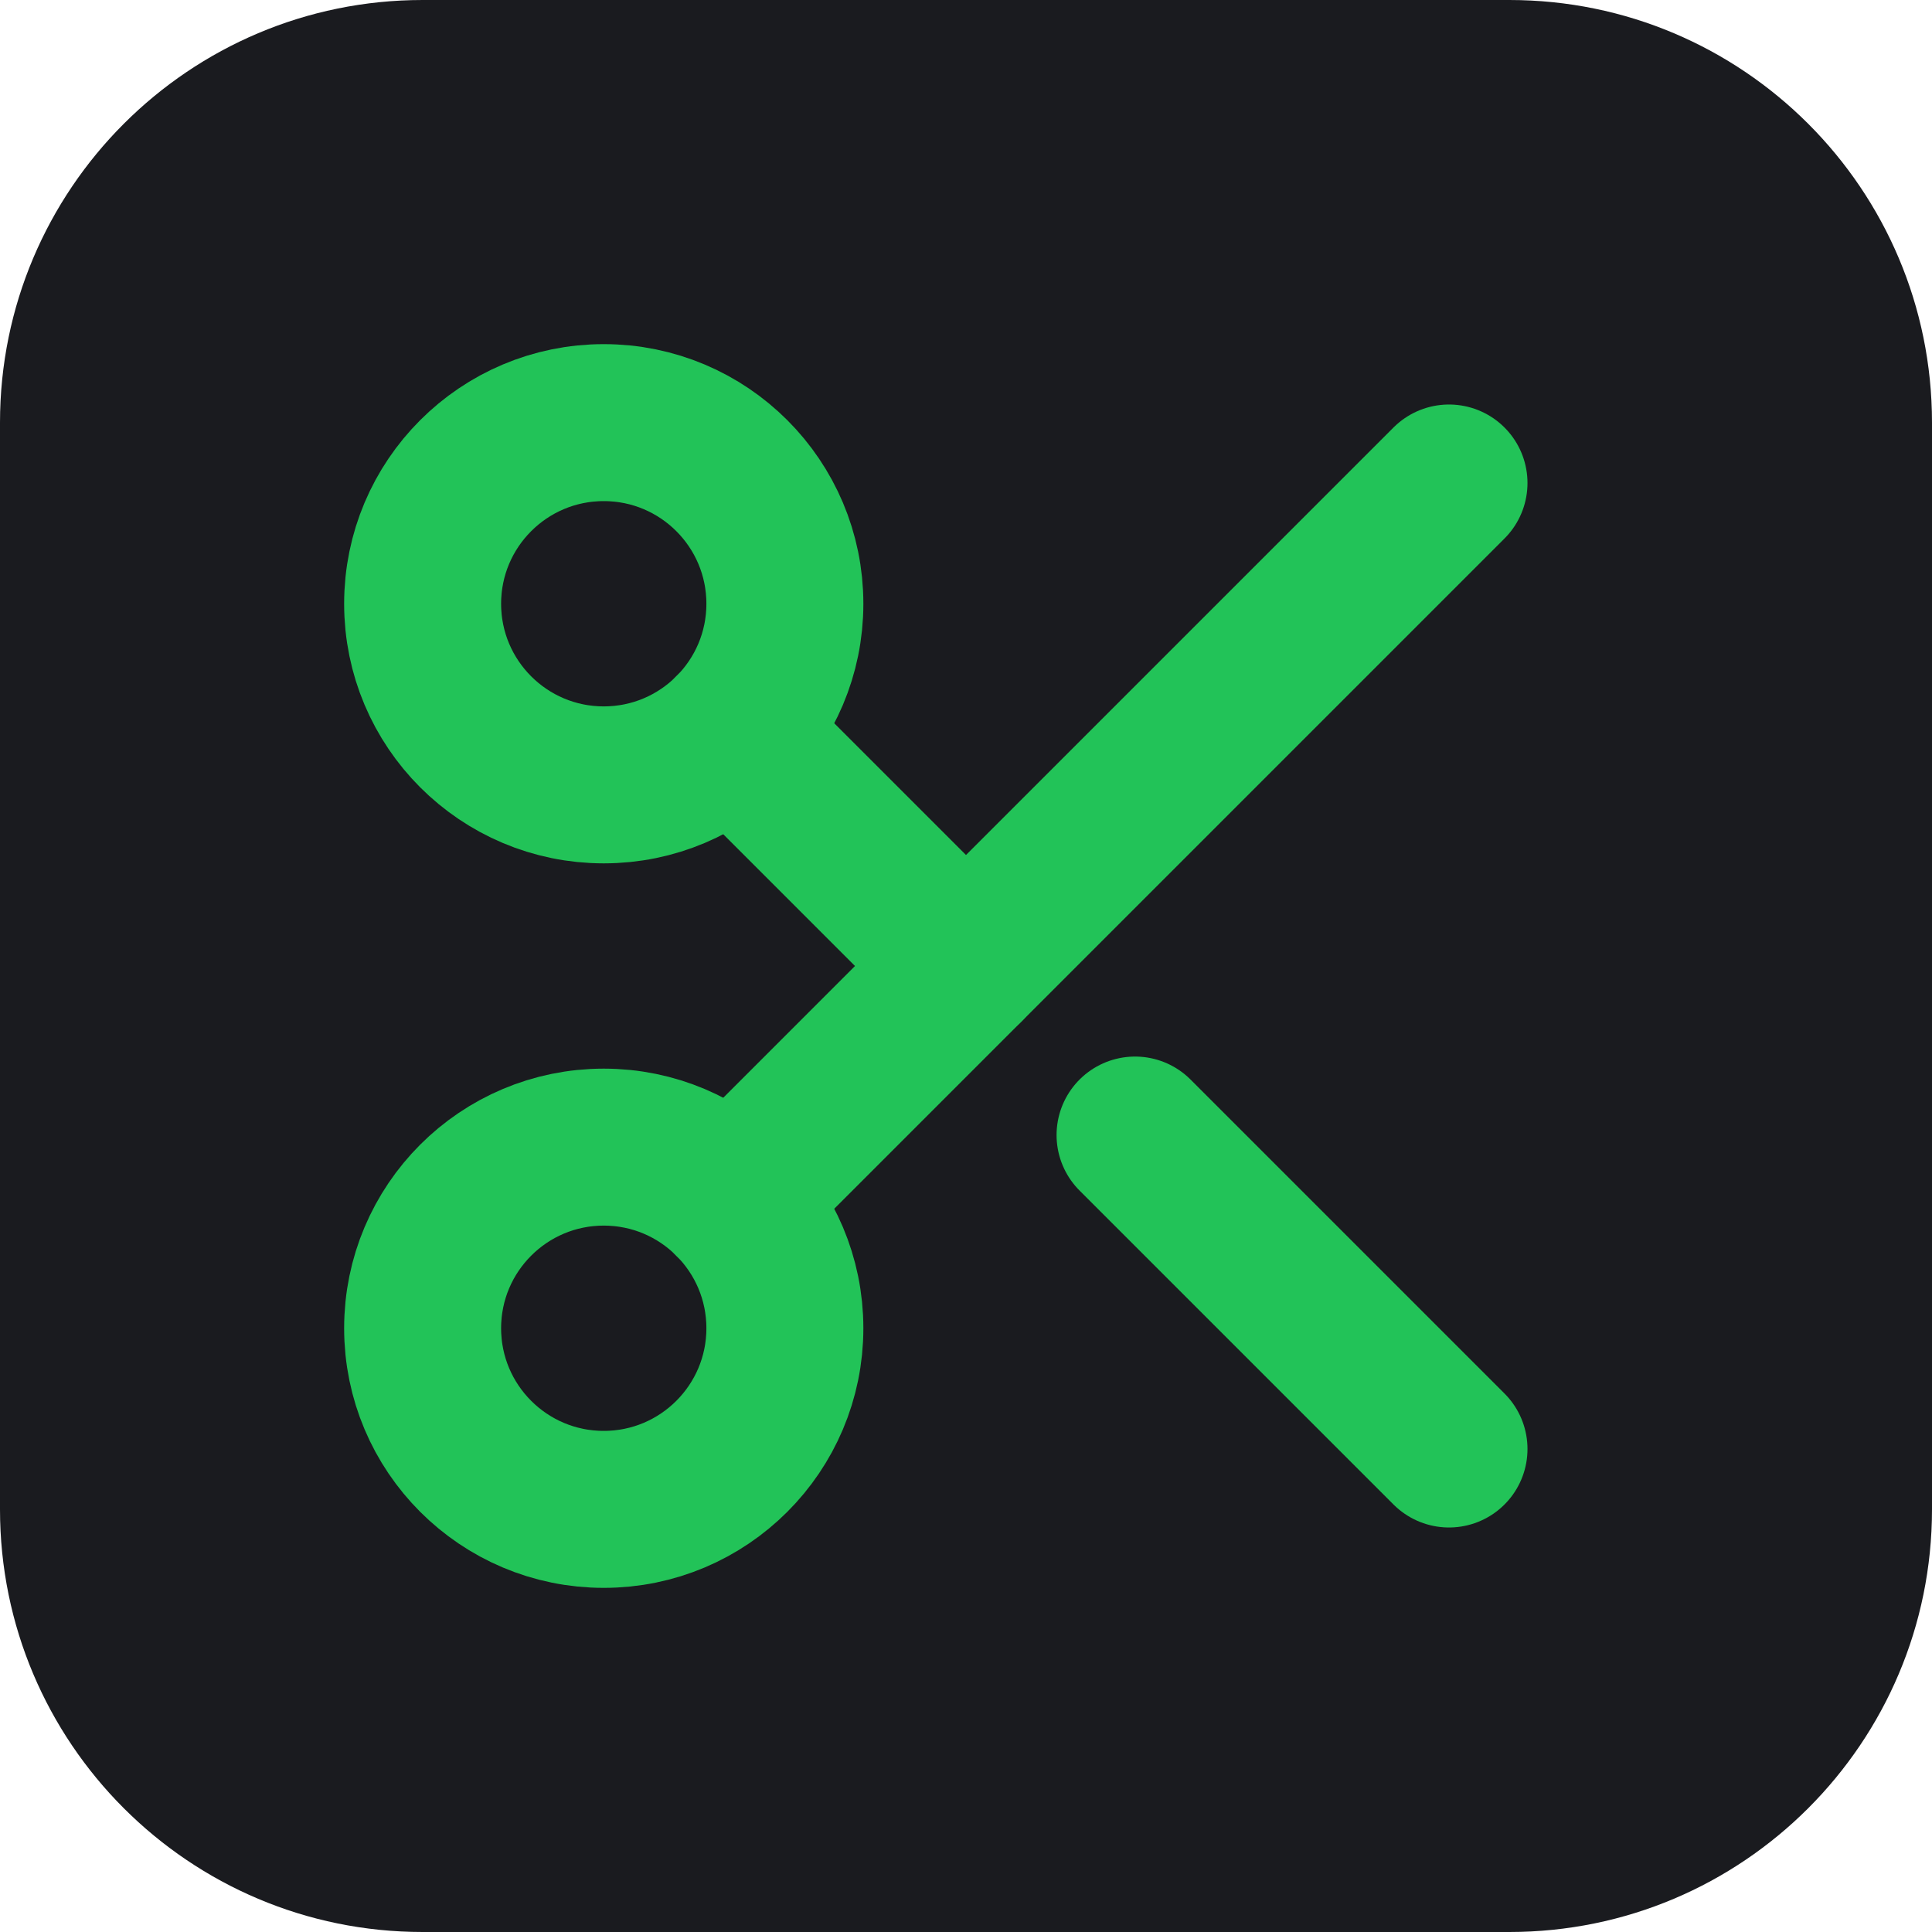
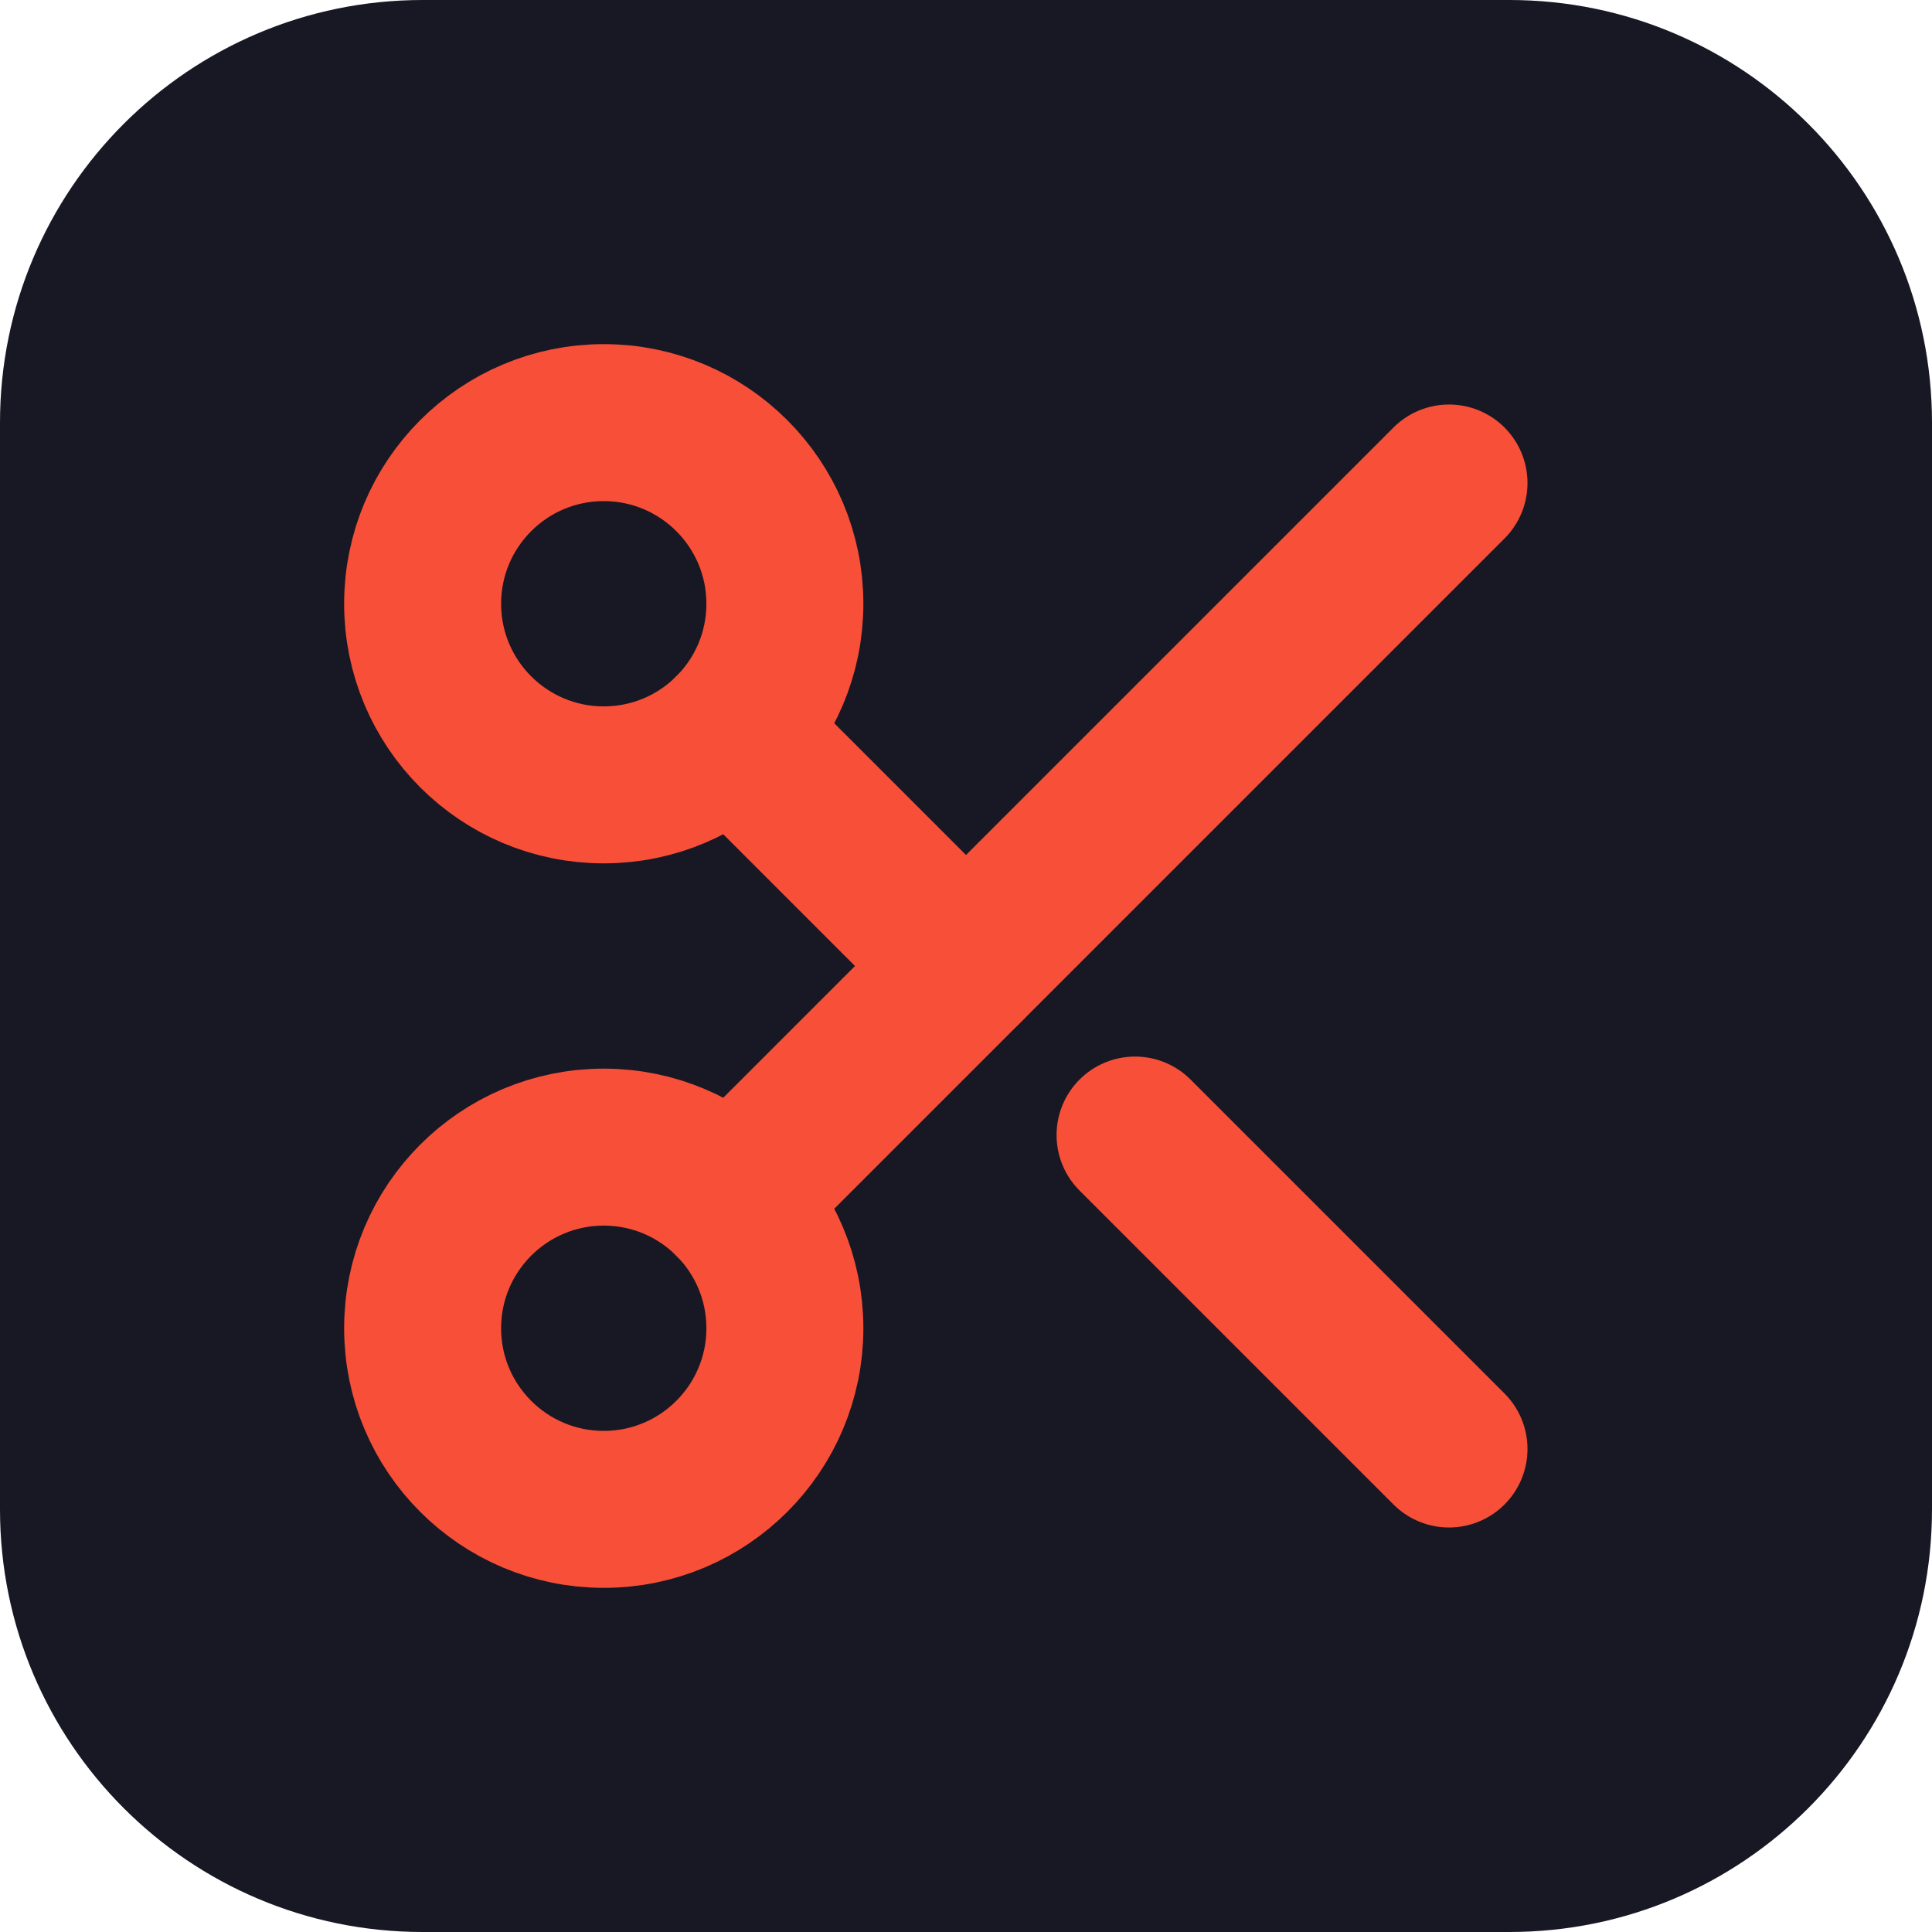
<svg xmlns="http://www.w3.org/2000/svg" viewBox="0 0 32 32" width="32" height="32">
-   <rect width="32" height="32" rx="7" fill="#1A1B1F" />
-   <g transform="translate(4 4)" fill="none" stroke="#22C358" stroke-width="2.6" stroke-linecap="round" stroke-linejoin="round">
+   <rect width="32" height="32" rx="7" fill="#181824" />
+   <g transform="translate(4 4)" fill="none" stroke="#F84F39" stroke-width="2.6" stroke-linecap="round" stroke-linejoin="round">
    <circle cx="6" cy="6" r="3" />
    <circle cx="6" cy="18" r="3" />
    <path d="M8.12 8.12 12 12" />
    <path d="M20 4 8.12 15.88" />
    <path d="M14.8 14.8 20 20" />
  </g>
</svg>
